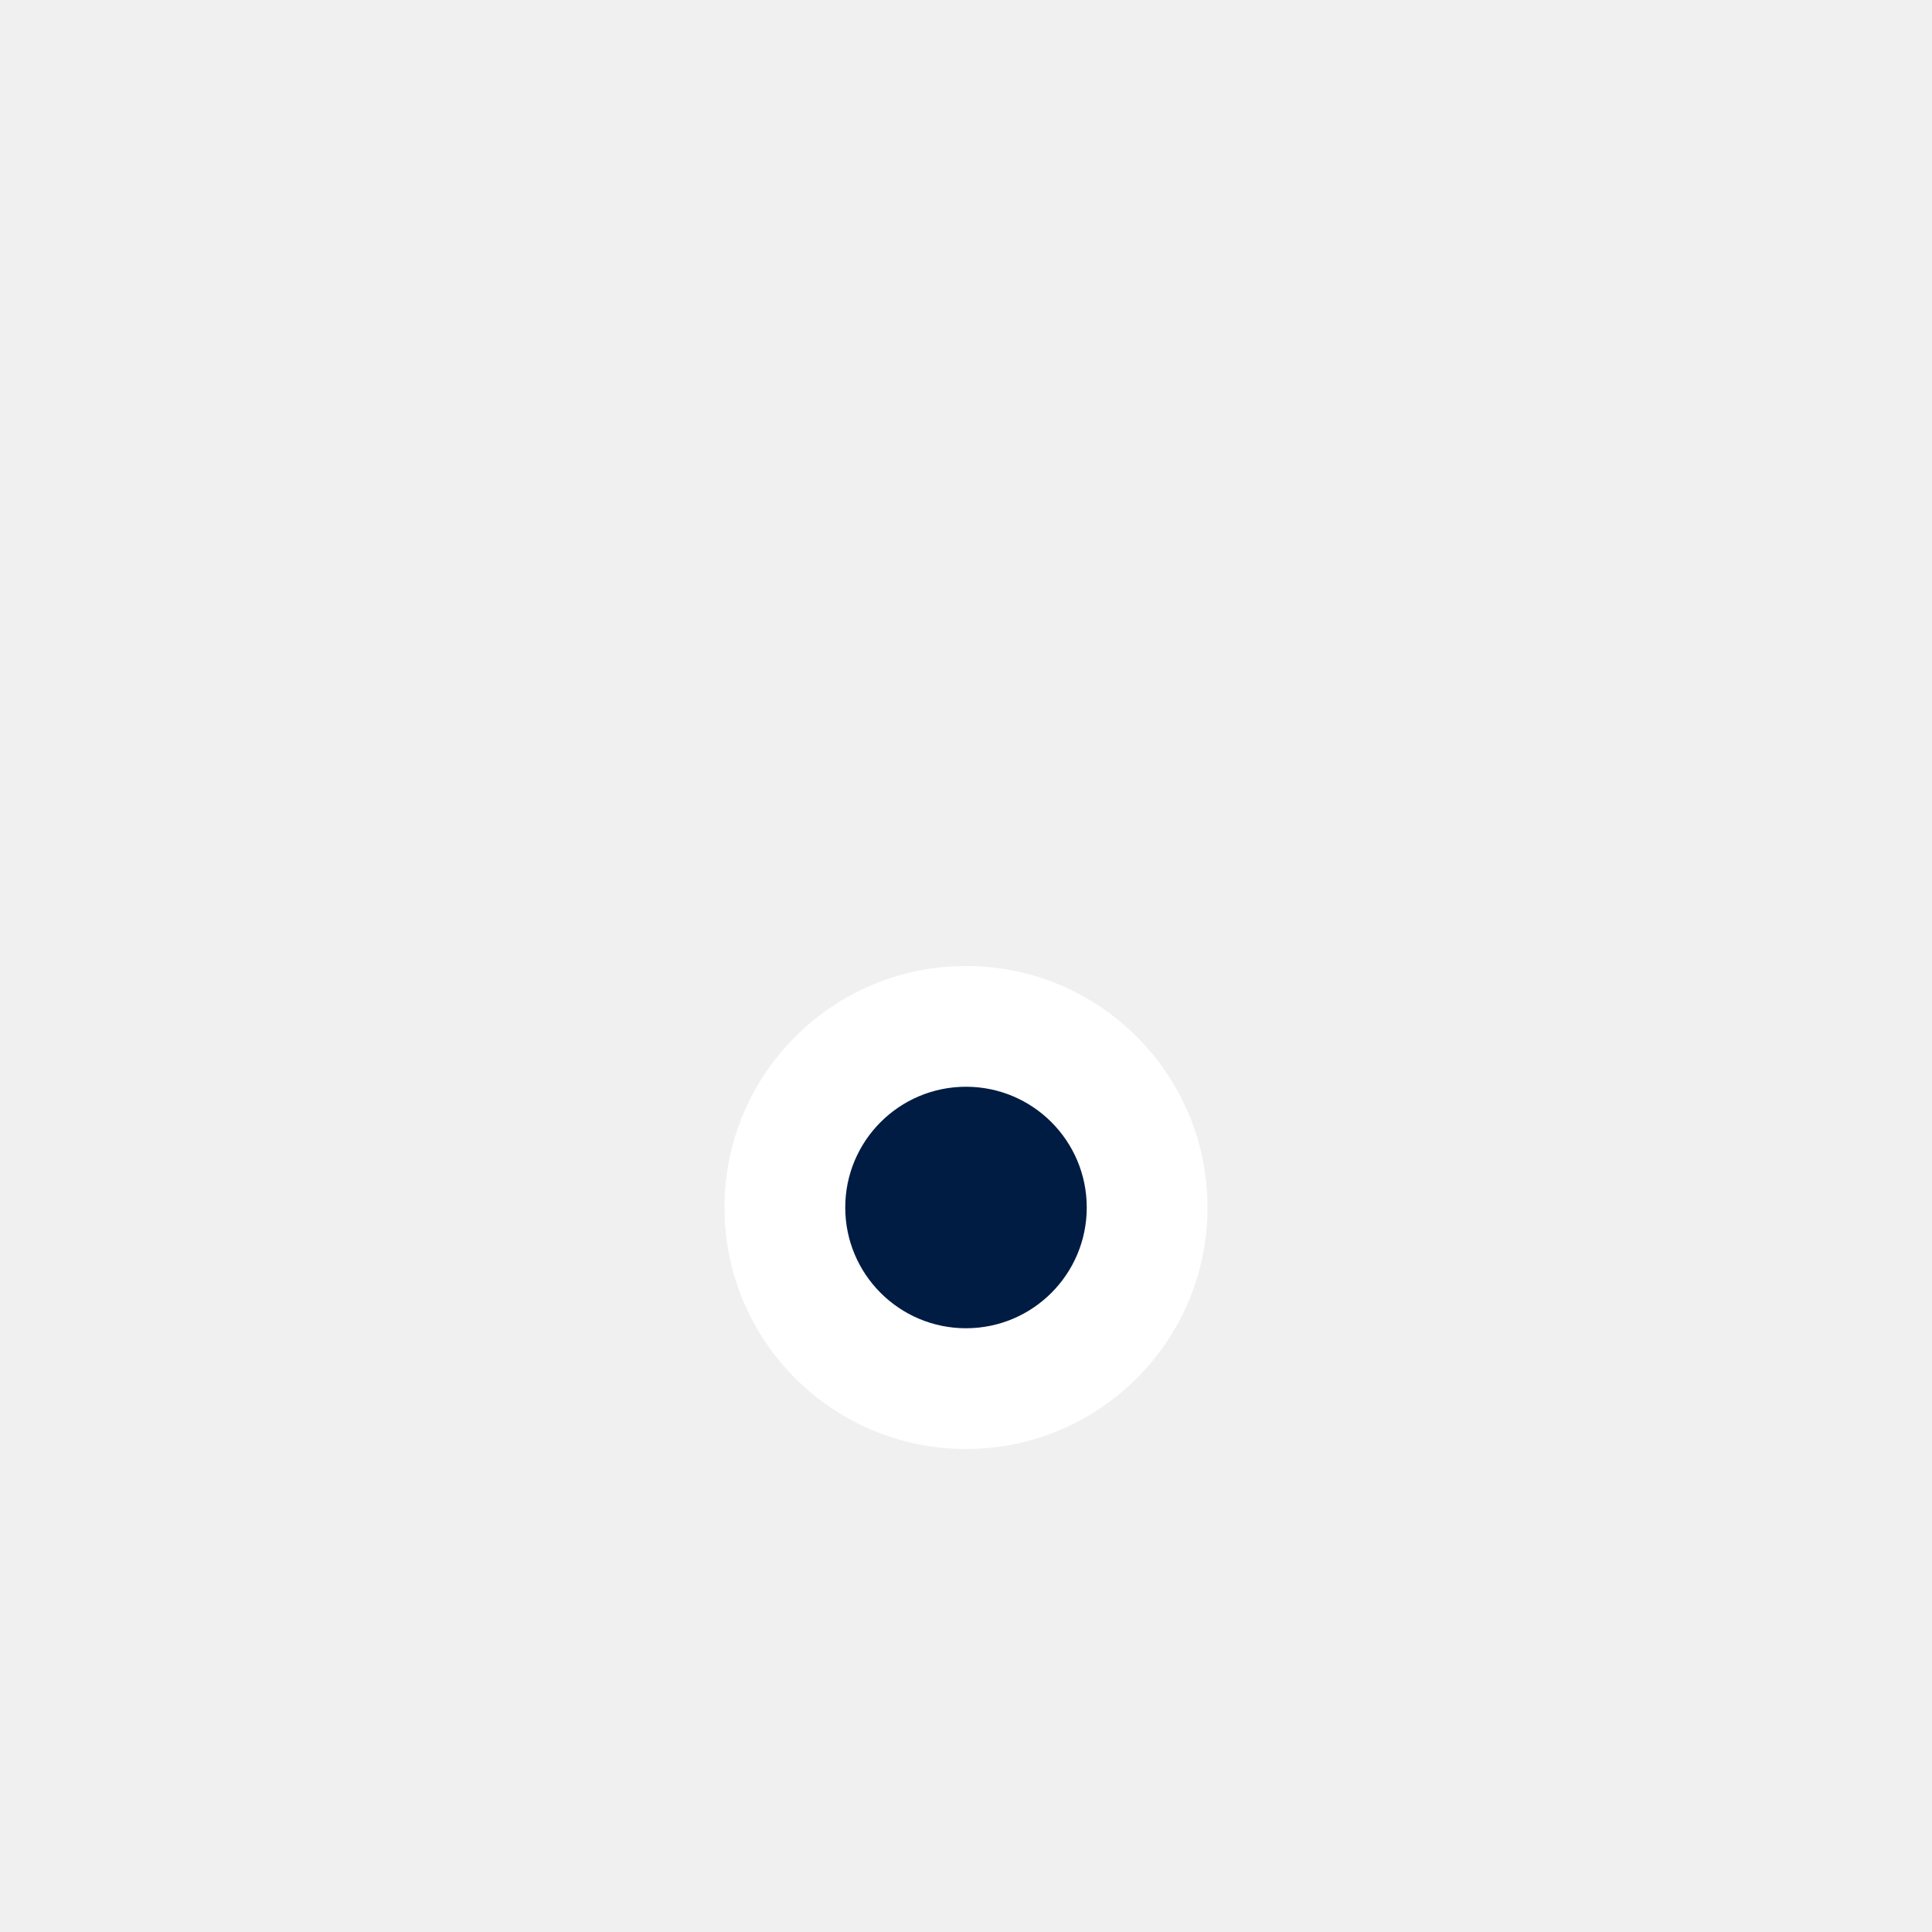
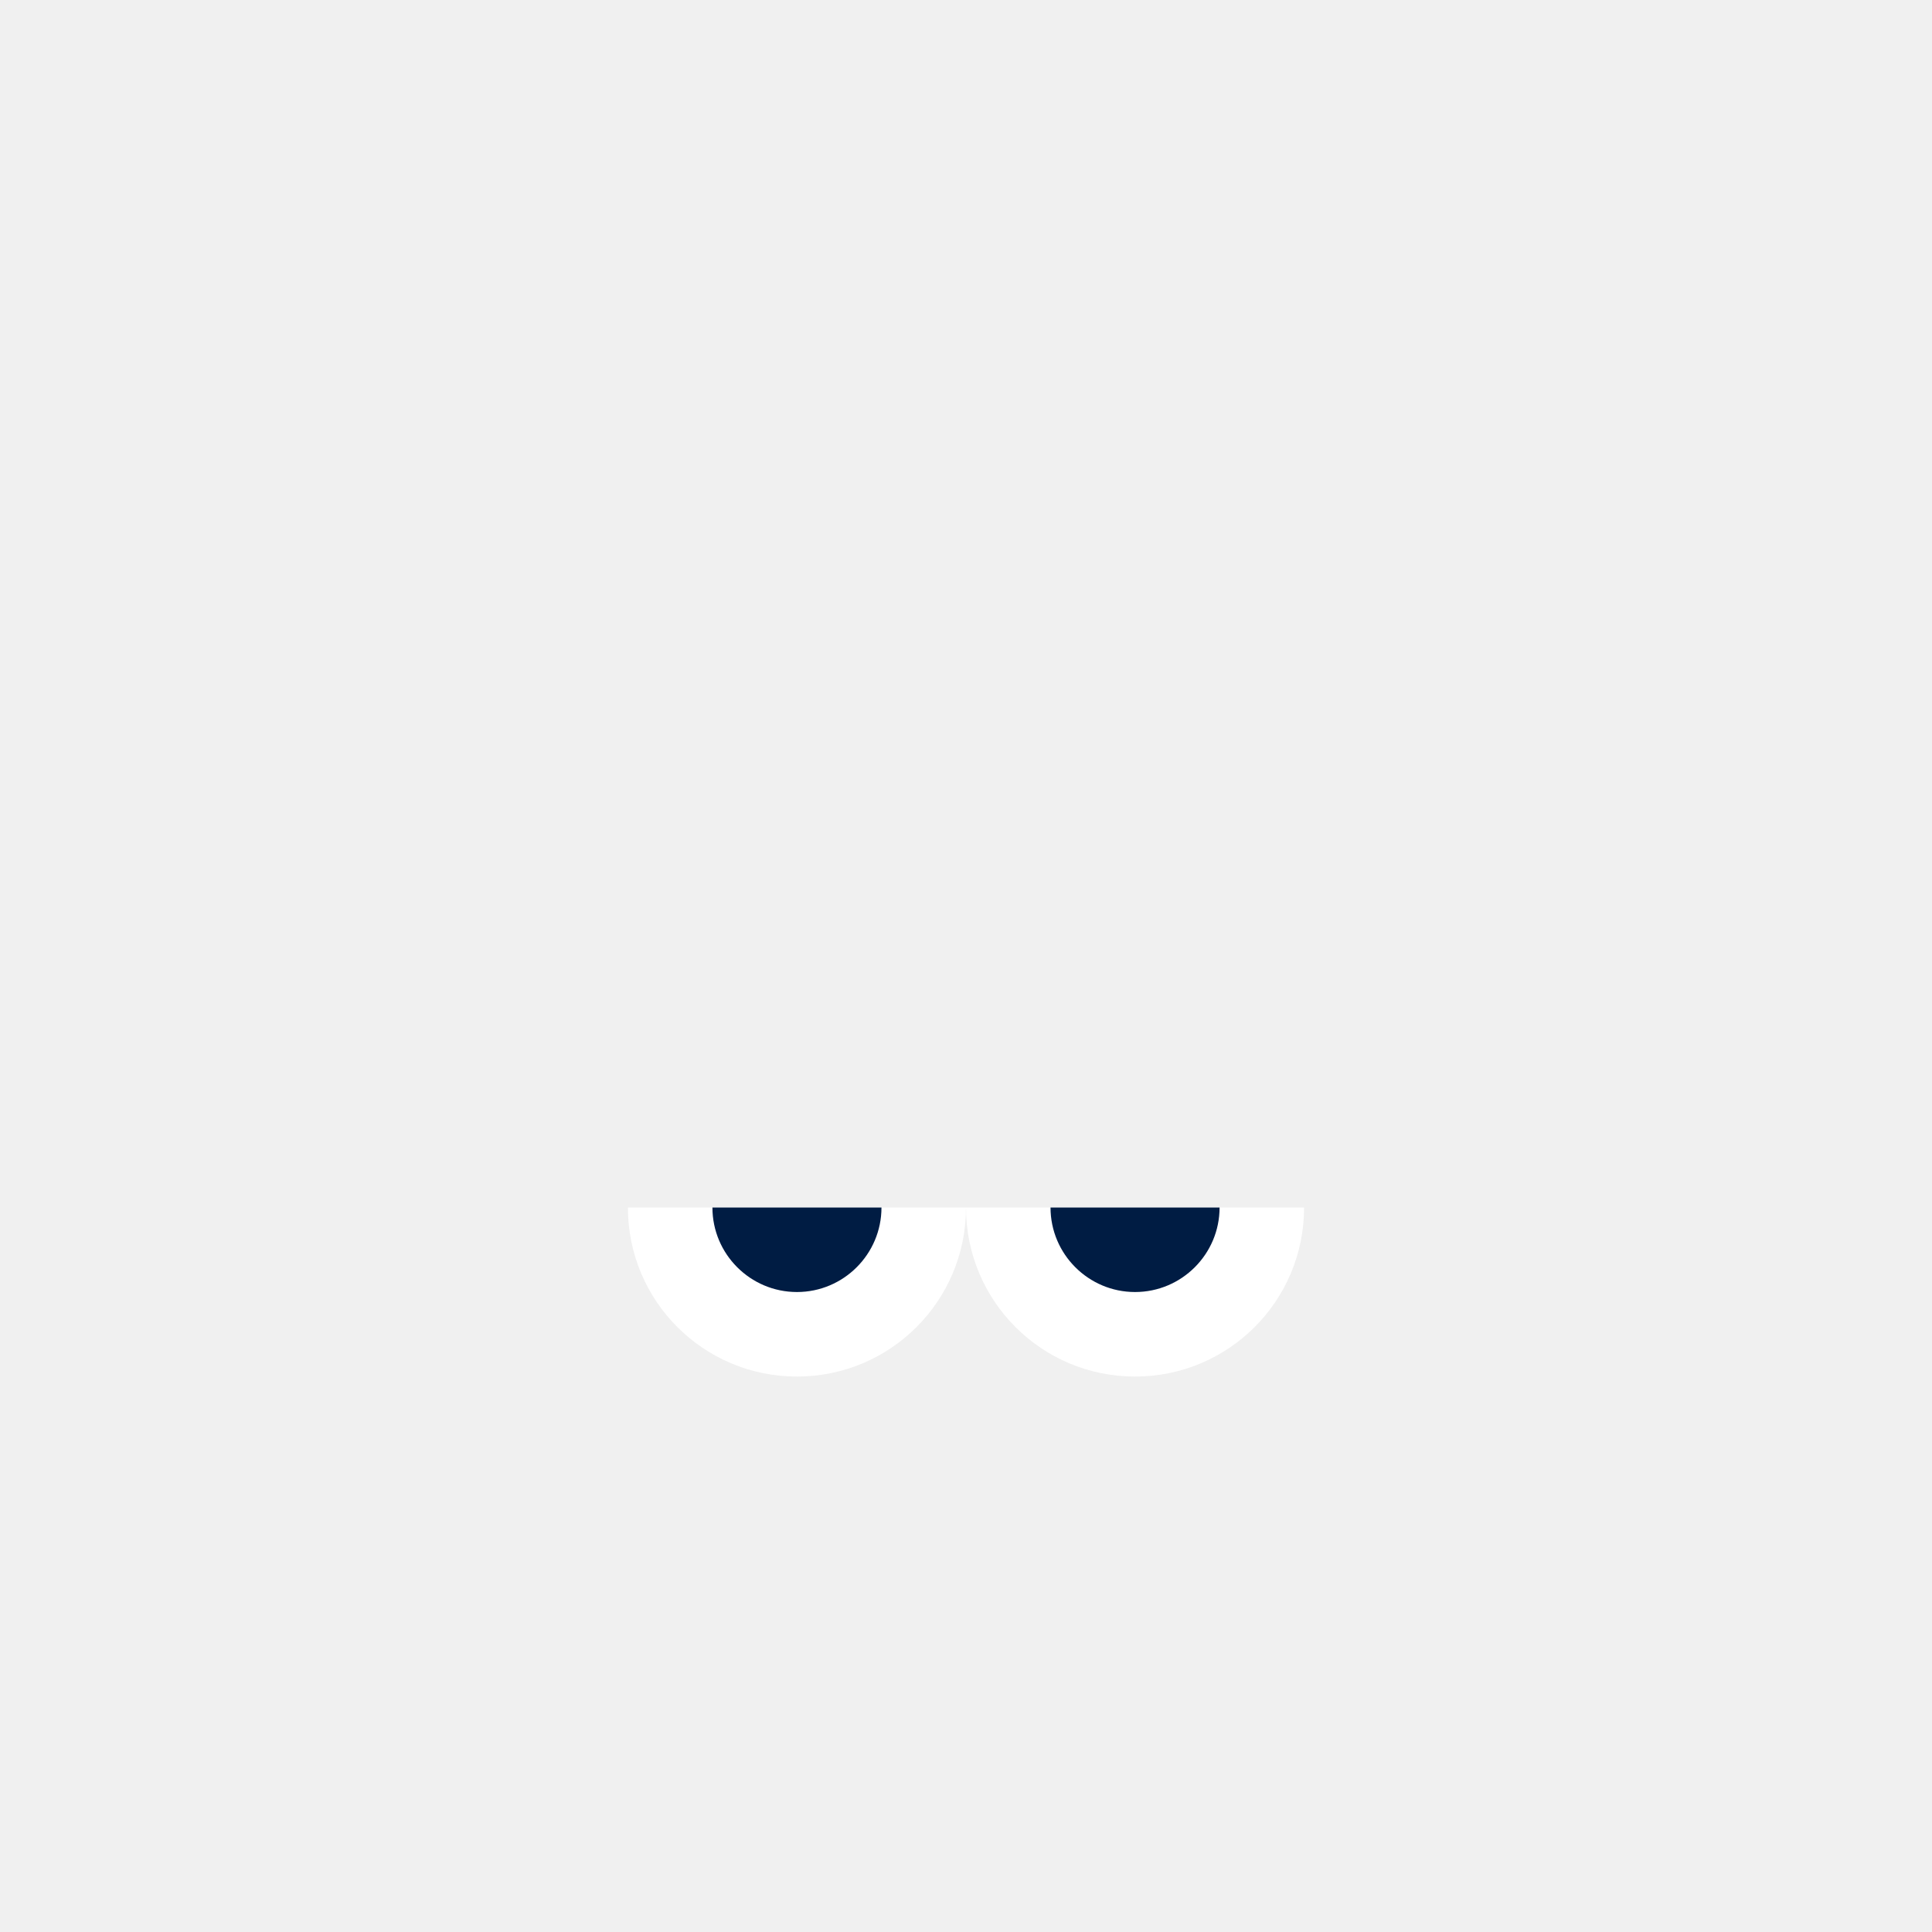
- <svg xmlns="http://www.w3.org/2000/svg" version="1.1" x="0px" y="0px" viewBox="0 0 800 800" enable-background="new 0 0 800 800" xml:space="preserve">
-   <g id="Eyes_3">
-     <circle display="inline" fill="#FFFFFF" cx="400" cy="500" r="100" />
-     <circle display="inline" fill="#001C43" cx="400" cy="500" r="50" />
+ <svg xmlns="http://www.w3.org/2000/svg" version="1.1" viewBox="0 0 800 800">
+   <g id="Eyes_4">
+     <path fill="#FFFFFF" d="M400,500H260c0,38.7,31.3,70,70,70S400,538.7,400,500z" />
+     <path fill="#001C43" d="M330,535c19.3,0,35-15.7,35-35h-70C295,519.3,310.7,535,330,535z" />
+     <path fill="#FFFFFF" d="M540,500H400c0,38.7,31.3,70,70,70S540,538.7,540,500z" />
+     <path fill="#001C43" d="M470,535c19.3,0,35-15.7,35-35h-70C435,519.3,450.7,535,470,535z" />
  </g>
</svg>
